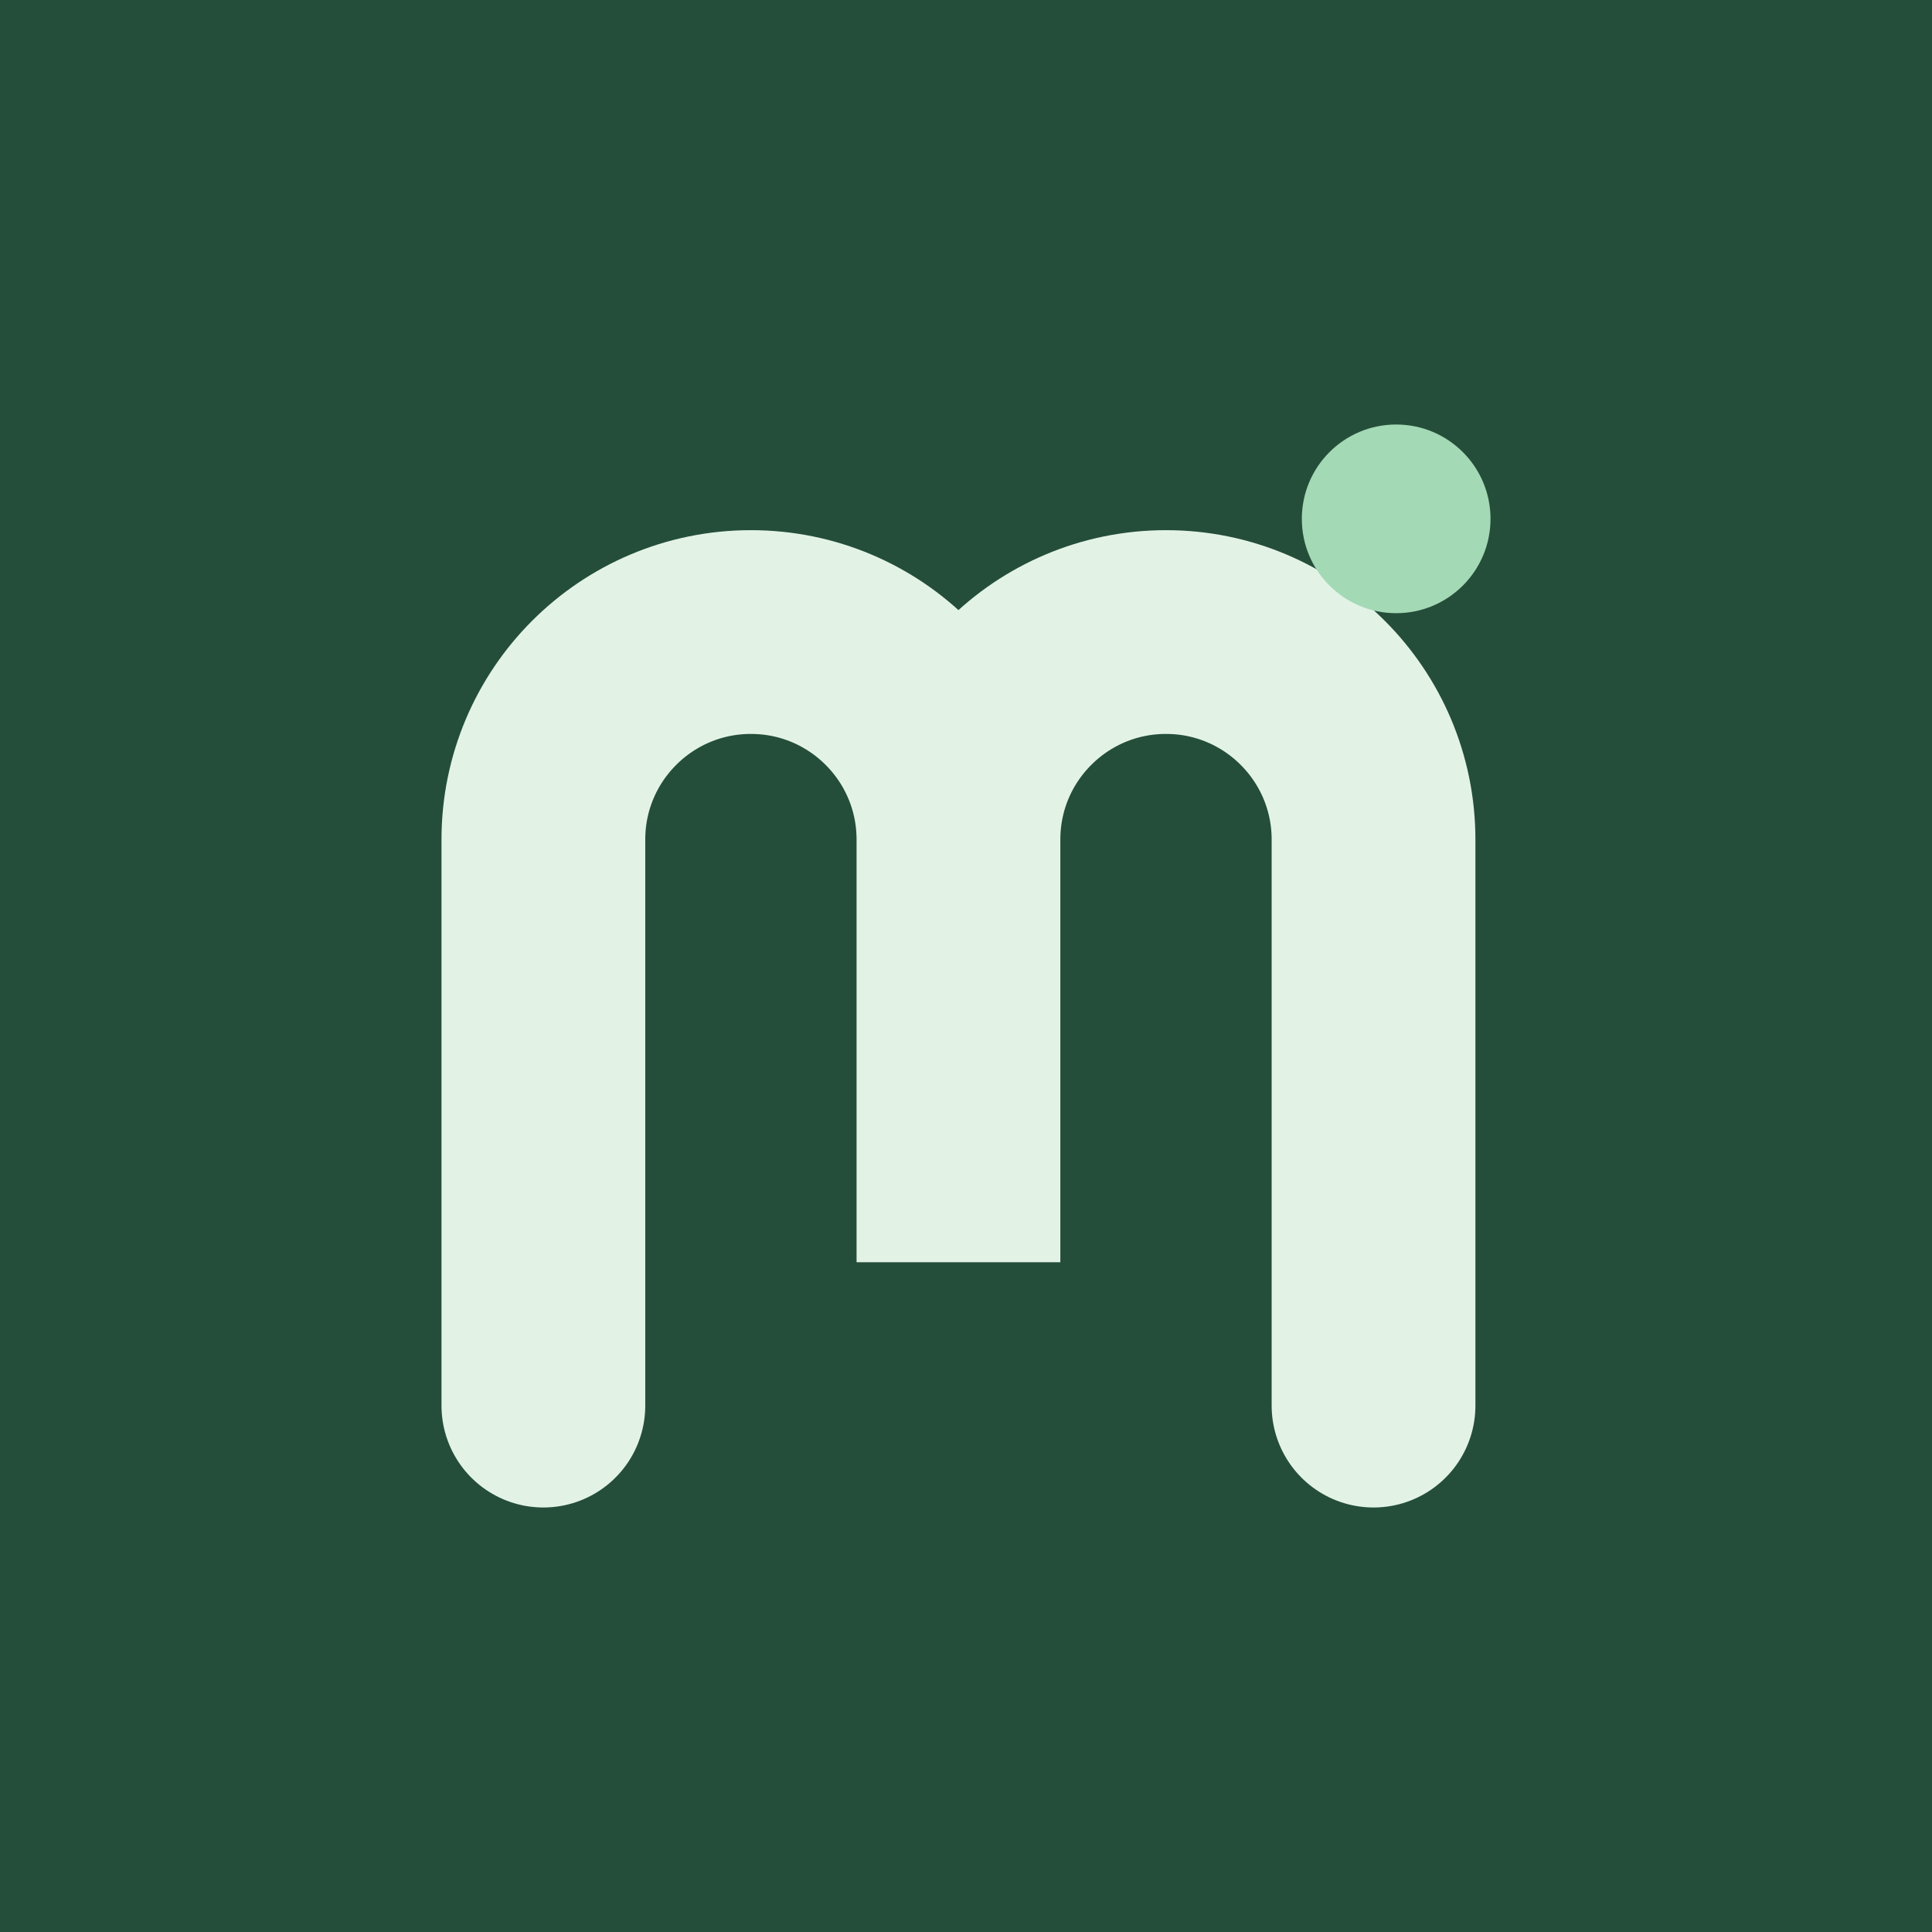
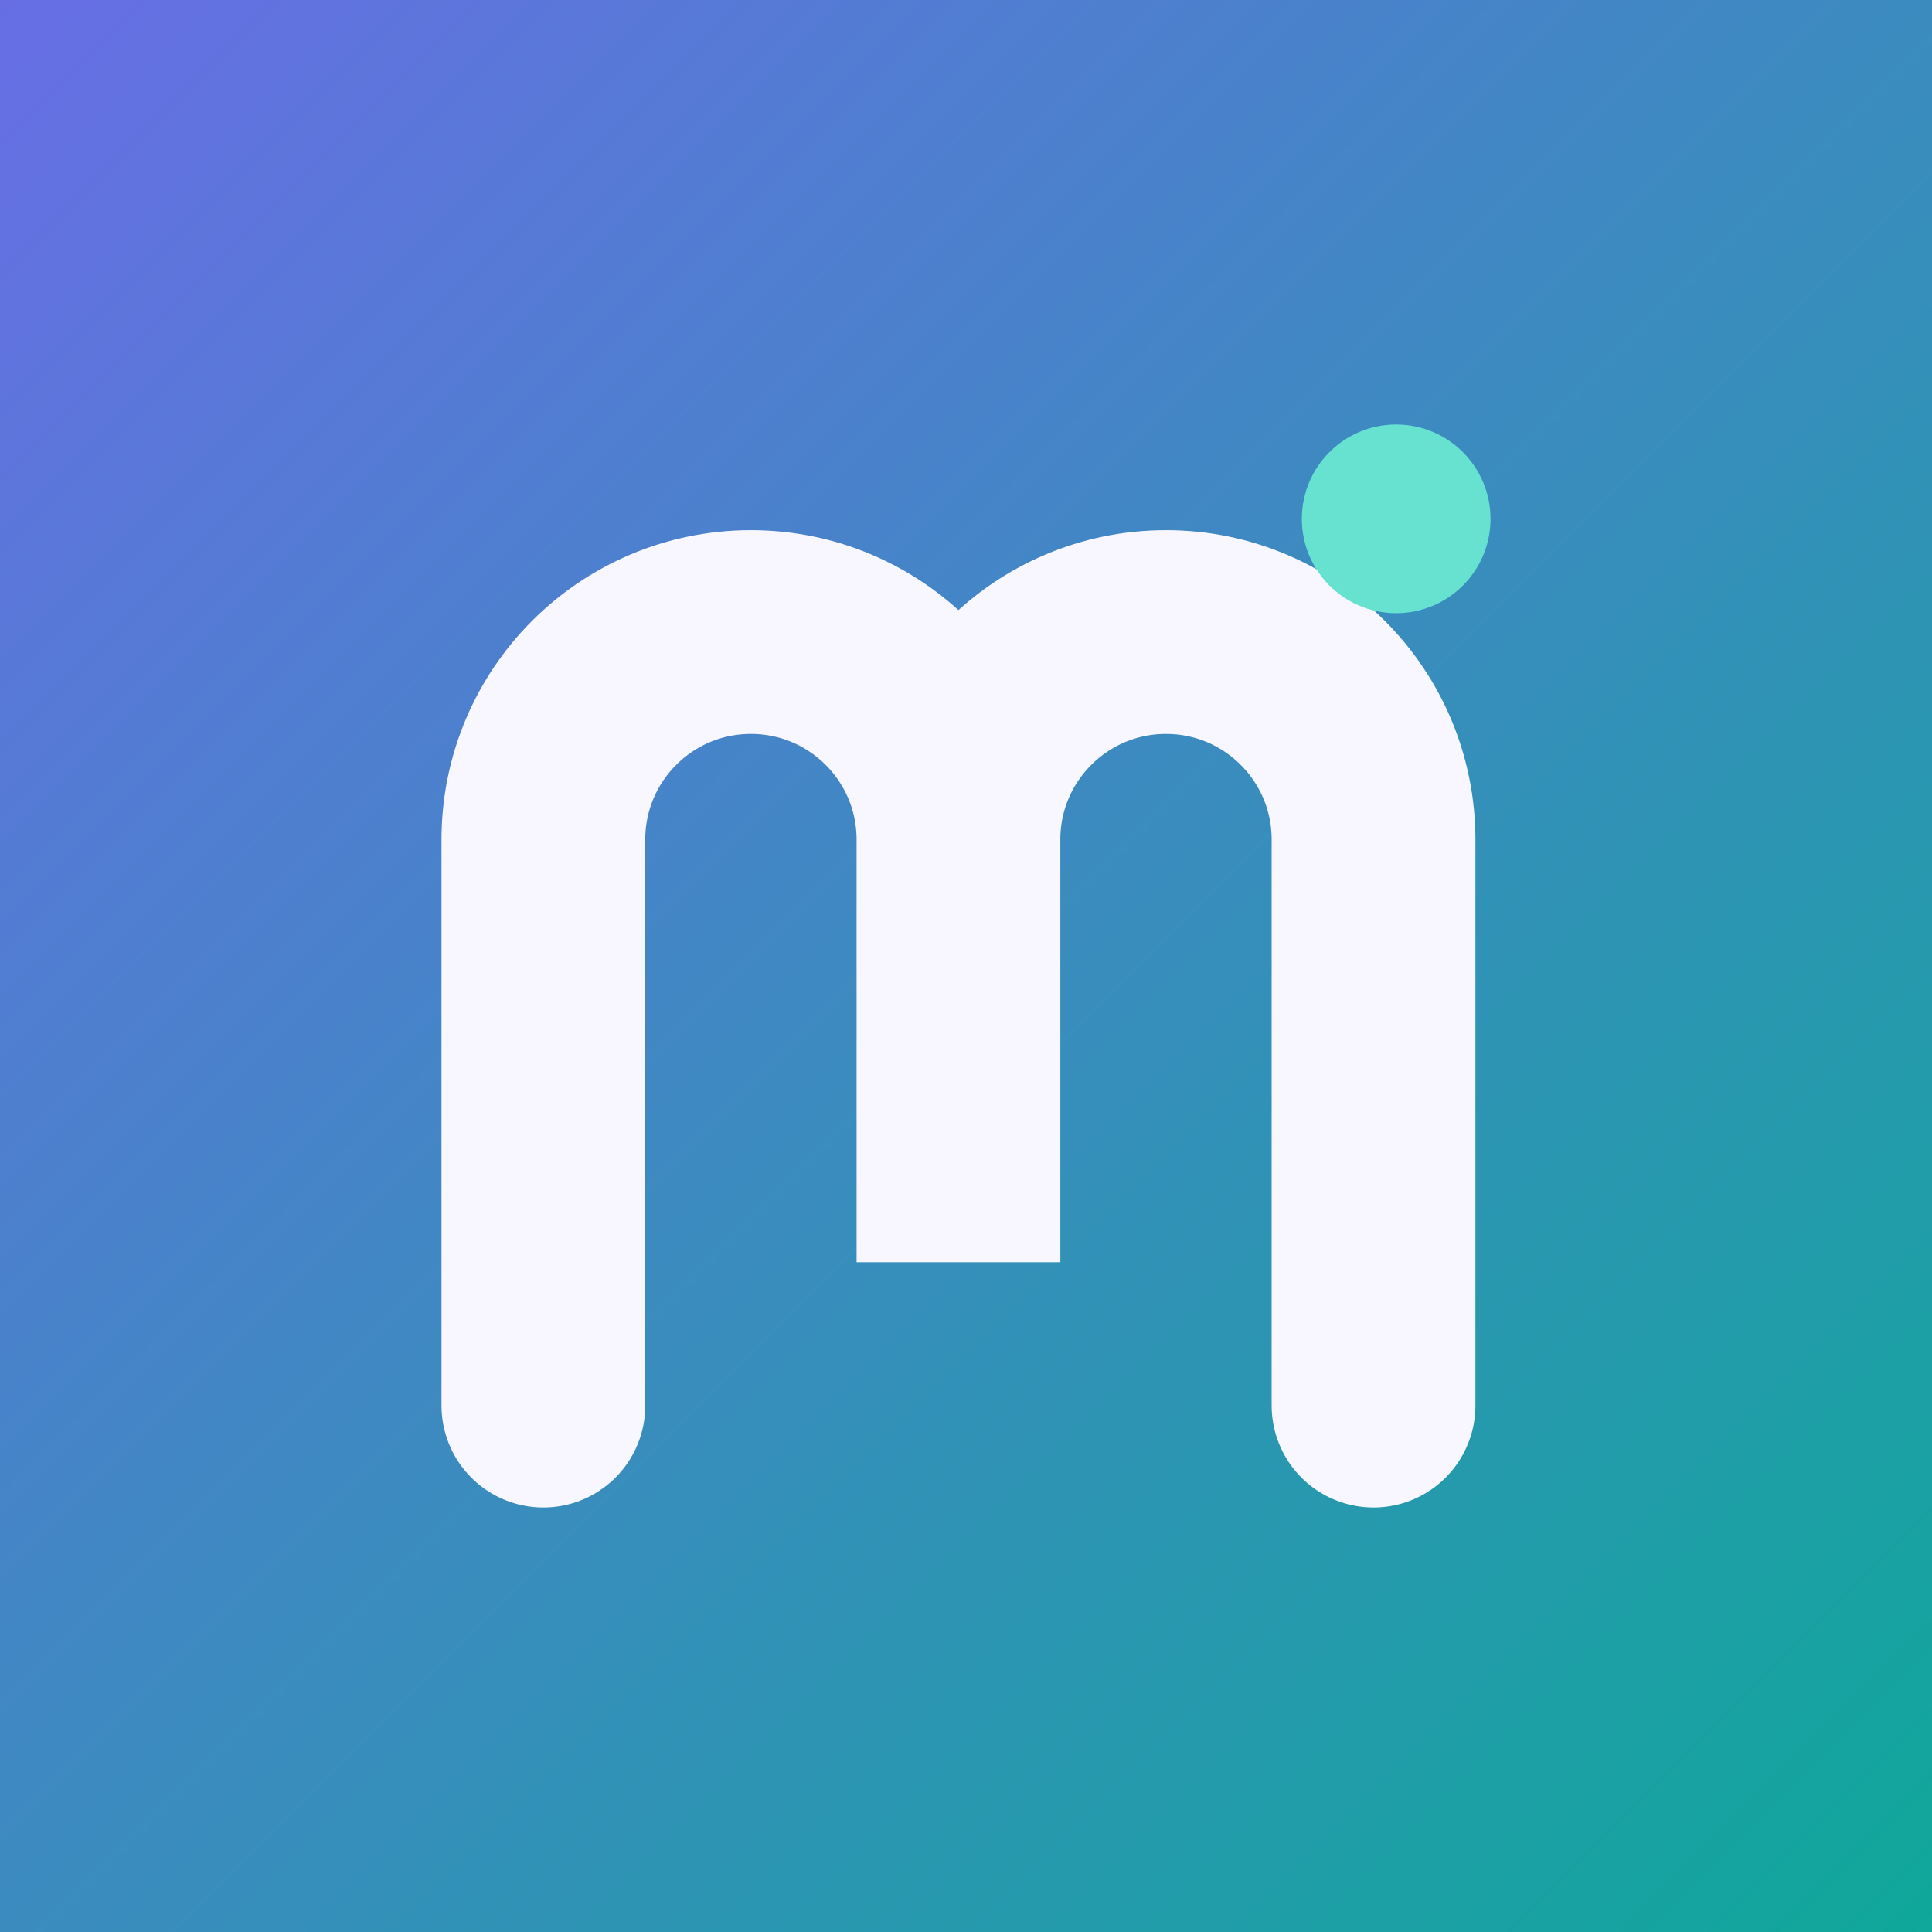
<svg xmlns="http://www.w3.org/2000/svg" width="512" height="512" viewBox="0 0 512 512">
-   <rect width="512" height="512" fill="#254e3a" />
+   <defs>
+     <linearGradient id="icon-gradient" x1="0" y1="0" x2="1" y2="1">
+       <stop offset="0" stop-color="#686ee5" />
+       <stop offset="1" stop-color="#0fa89a" />
+     </linearGradient>
+   </defs>
+   <rect width="512" height="512" fill="url(#icon-gradient)" />
  <g transform="translate(-11 22.5)">
-     <path d="M155 350V200a55 55 0 0 1 110 0v112-112a55 55 0 0 1 110 0v150" stroke="#e2f3e6" stroke-width="54" stroke-linecap="round" fill="none" />
-     <circle cx="381" cy="115" r="25" fill="#a4d9b5" />
+     <path d="M155 350V200a55 55 0 0 1 110 0v112-112a55 55 0 0 1 110 0v150" stroke="#f8f7ff" stroke-width="54" stroke-linecap="round" fill="none" />
+     <circle cx="381" cy="115" r="25" fill="#67e2d1" />
  </g>
</svg>
